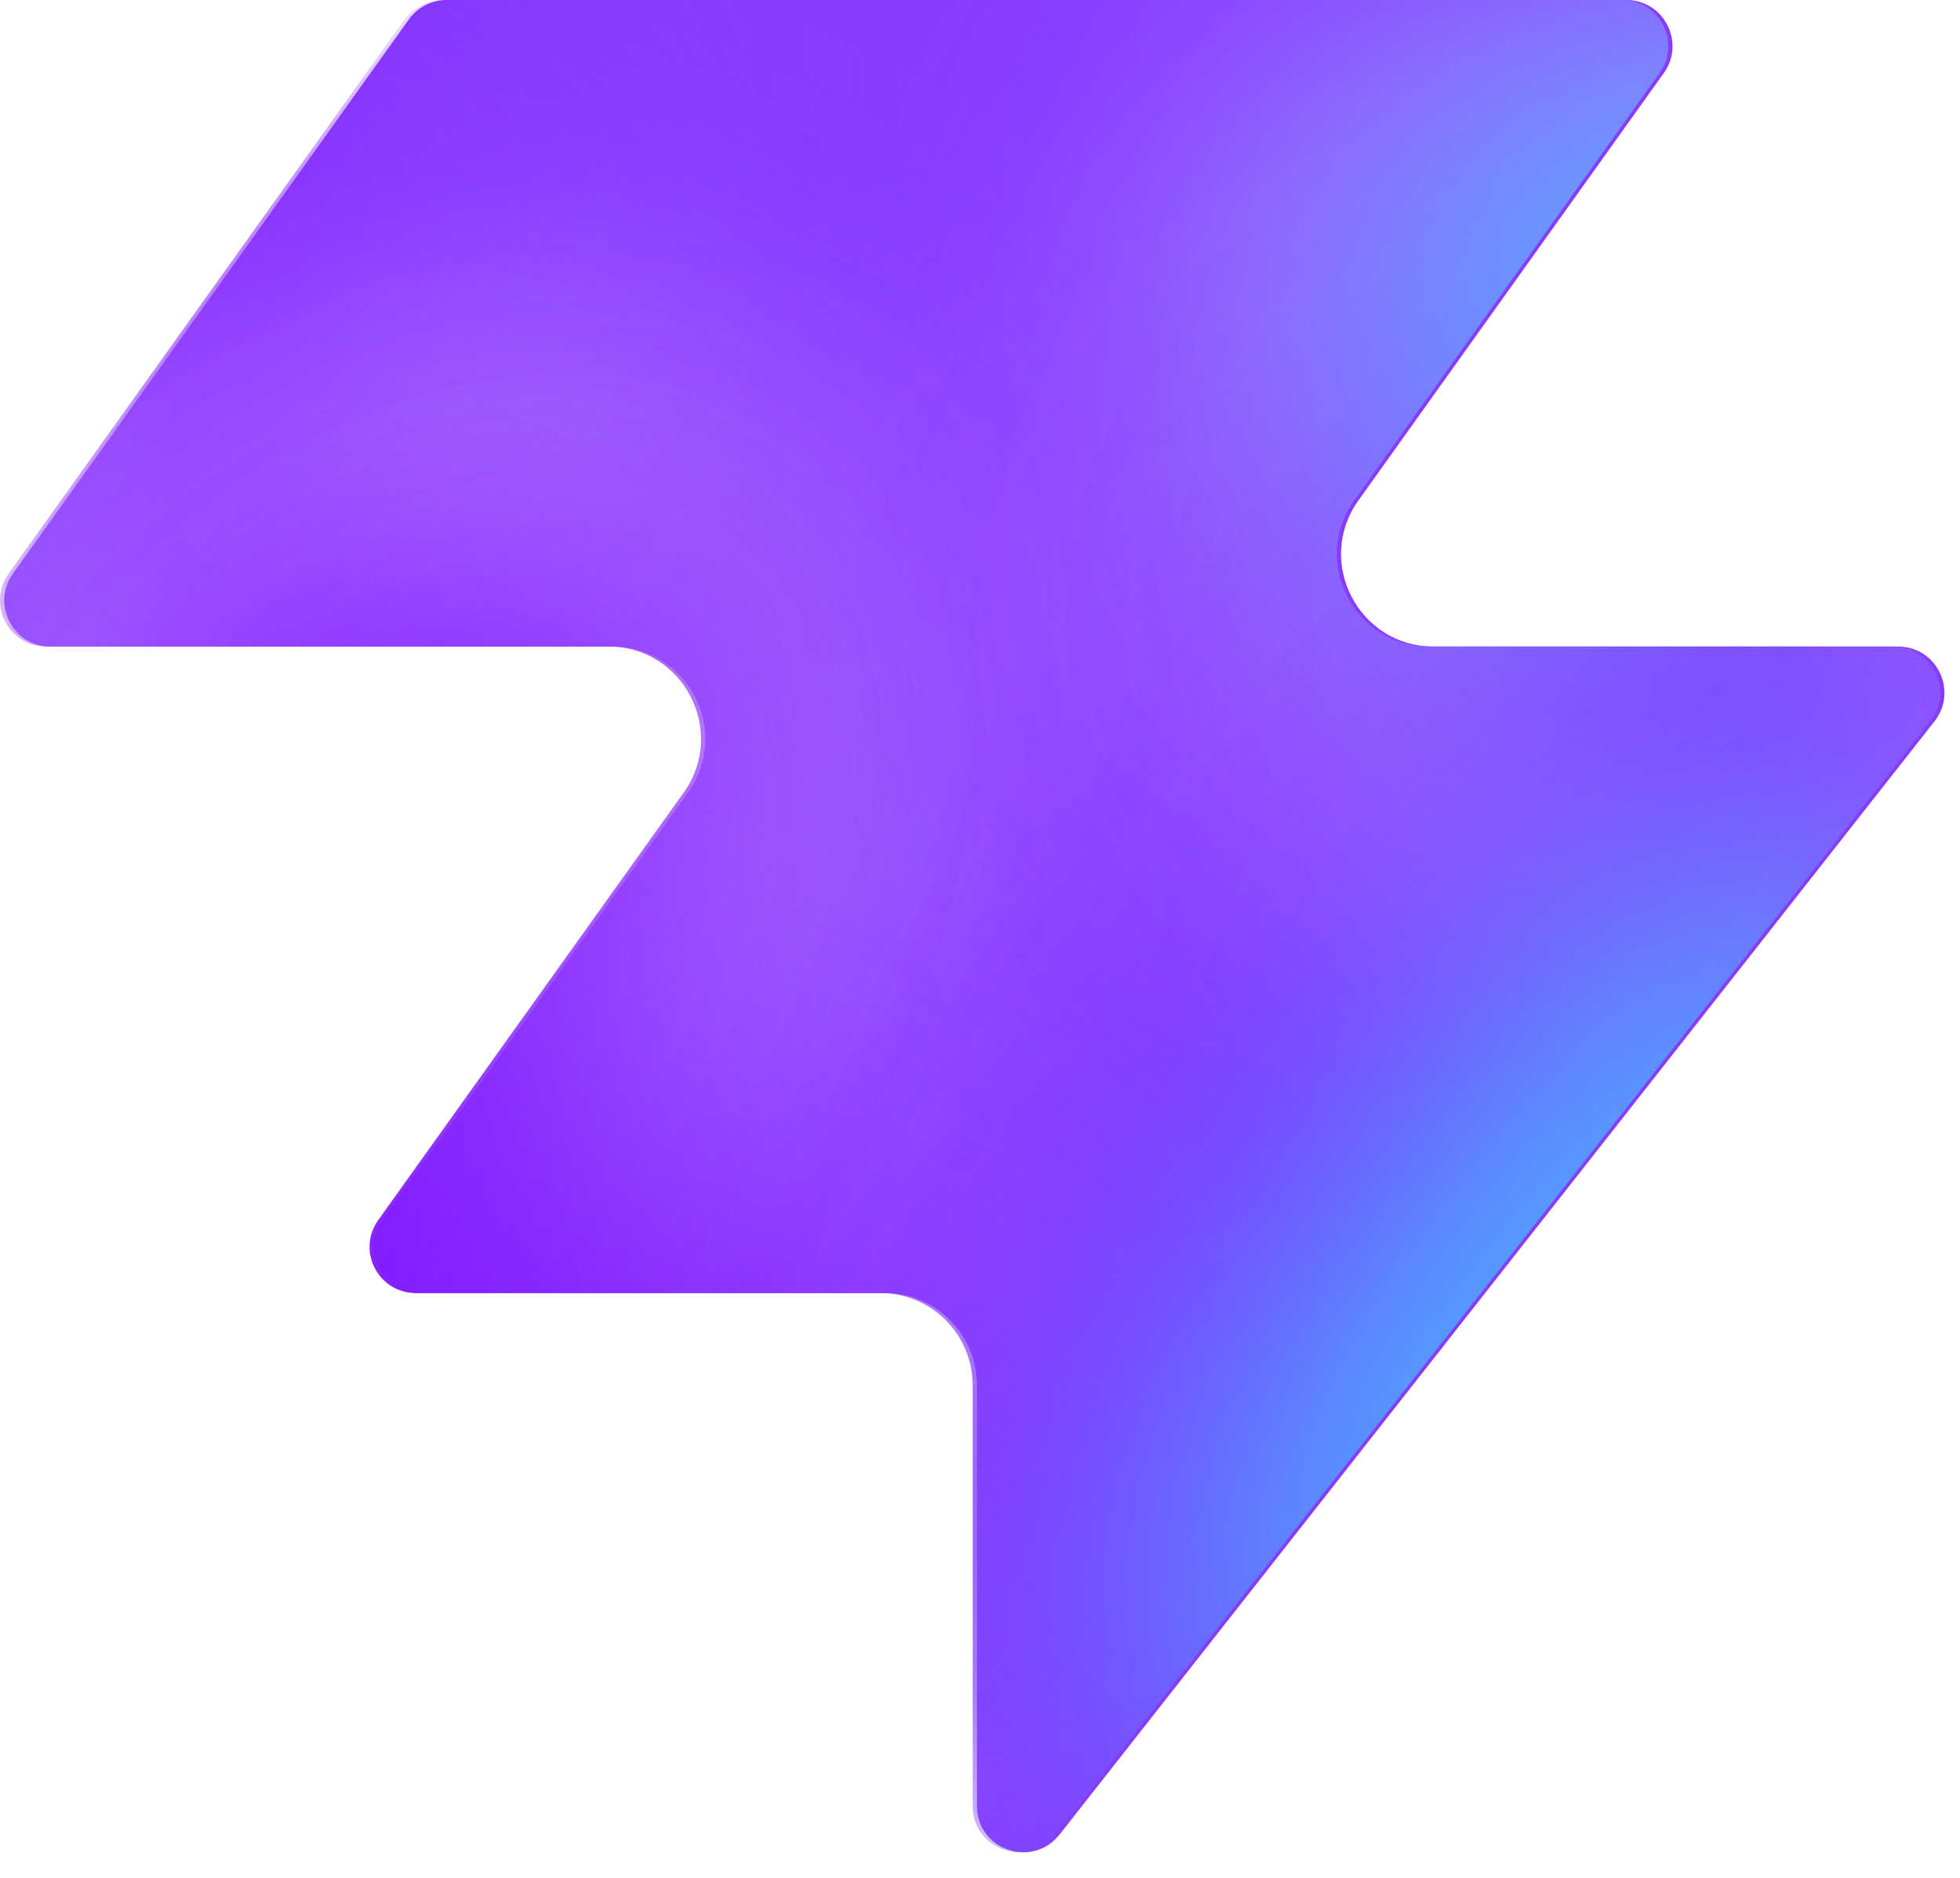
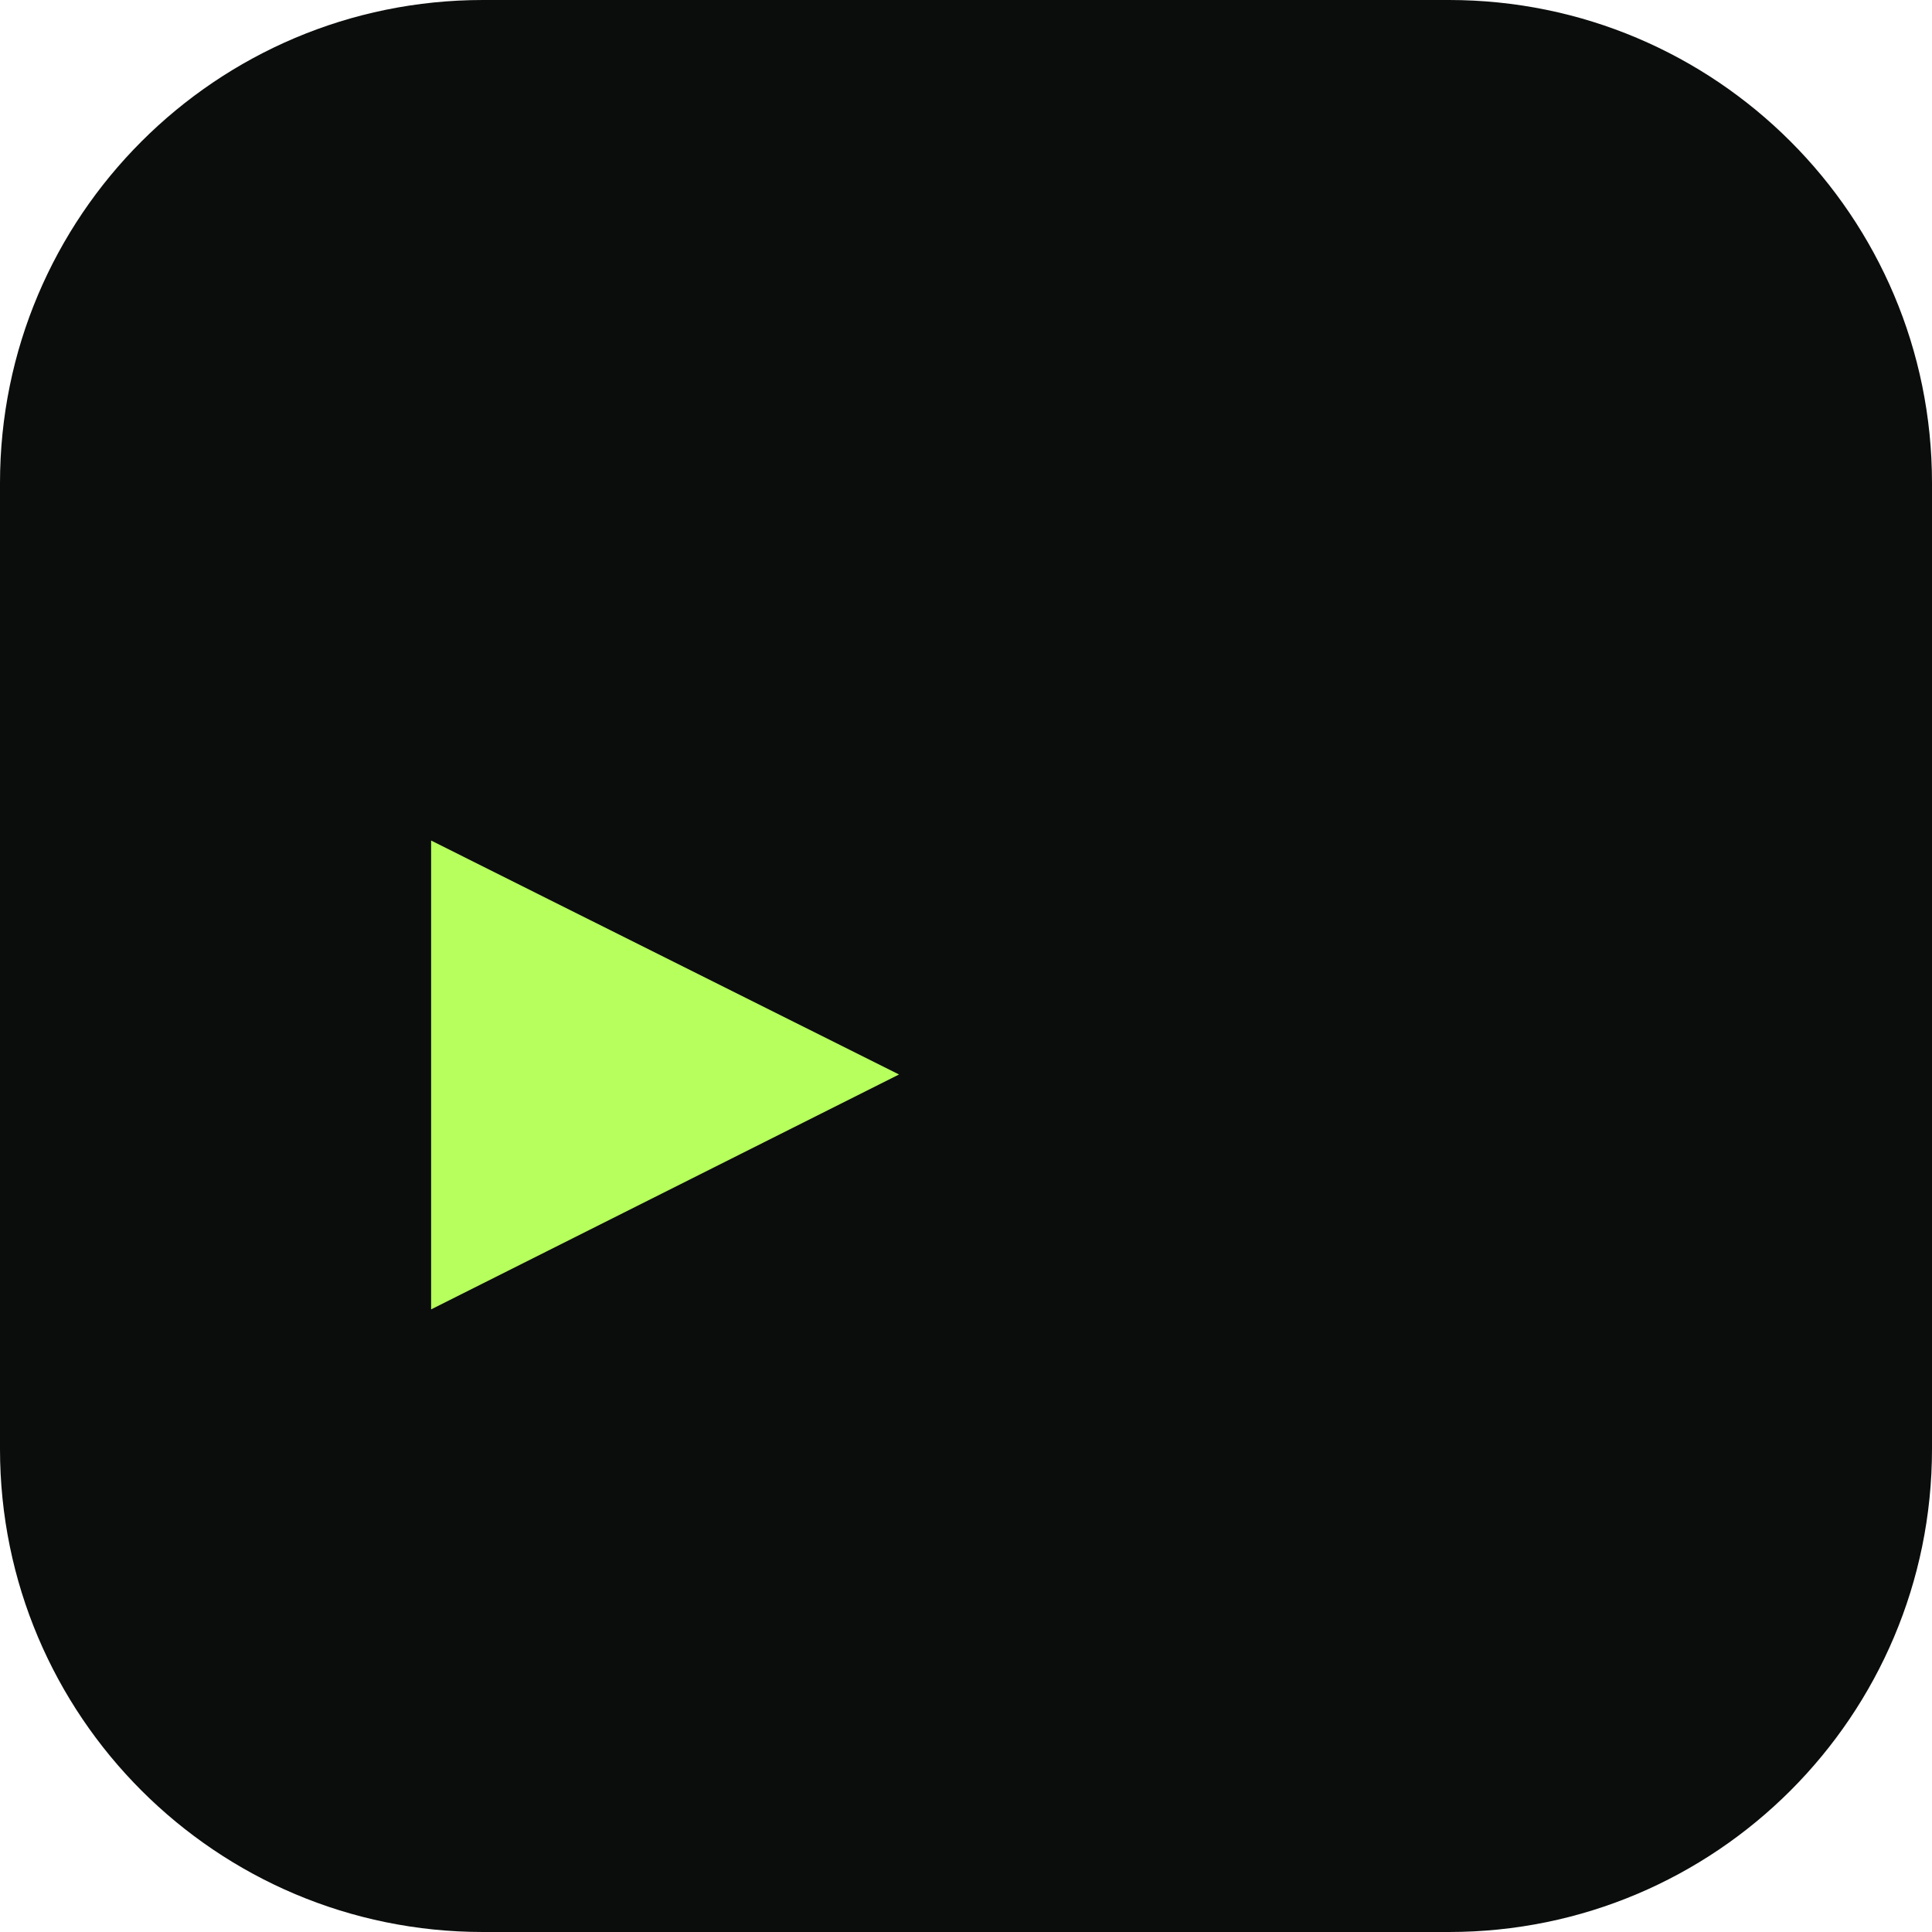
- <svg xmlns="http://www.w3.org/2000/svg" width="48" height="46" fill="none" viewBox="0 0 48 46">
-   <path fill="#863bff" d="M25.946 44.938c-.664.845-2.021.375-2.021-.698V33.937a2.26 2.26 0 0 0-2.262-2.262H10.287c-.92 0-1.456-1.04-.92-1.788l7.48-10.471c1.07-1.497 0-3.578-1.842-3.578H1.237c-.92 0-1.456-1.04-.92-1.788L10.013.474c.214-.297.556-.474.92-.474h28.894c.92 0 1.456 1.04.92 1.788l-7.48 10.471c-1.07 1.498 0 3.579 1.842 3.579h11.377c.943 0 1.473 1.088.89 1.83L25.947 44.94z" style="fill:#863bff;fill:color(display-p3 .525 .23 1);fill-opacity:1" />
-   <mask id="a" width="48" height="46" x="0" y="0" maskUnits="userSpaceOnUse" style="mask-type:alpha">
-     <path fill="#000" d="M25.842 44.938c-.664.844-2.021.375-2.021-.698V33.937a2.26 2.26 0 0 0-2.262-2.262H10.183c-.92 0-1.456-1.04-.92-1.788l7.48-10.471c1.07-1.498 0-3.579-1.842-3.579H1.133c-.92 0-1.456-1.04-.92-1.787L9.91.473c.214-.297.556-.474.92-.474h28.894c.92 0 1.456 1.04.92 1.788l-7.48 10.471c-1.07 1.498 0 3.578 1.842 3.578h11.377c.943 0 1.473 1.088.89 1.832L25.843 44.94z" style="fill:#000;fill-opacity:1" />
-   </mask>
-   <g mask="url(#a)">
-     <g filter="url(#b)">
-       <ellipse cx="5.508" cy="14.704" fill="#ede6ff" rx="5.508" ry="14.704" style="fill:#ede6ff;fill:color(display-p3 .927 .903 1);fill-opacity:1" transform="matrix(.00324 1 1 -.00324 -4.47 31.516)" />
-     </g>
-     <g filter="url(#c)">
-       <ellipse cx="10.399" cy="29.851" fill="#ede6ff" rx="10.399" ry="29.851" style="fill:#ede6ff;fill:color(display-p3 .927 .903 1);fill-opacity:1" transform="matrix(.00324 1 1 -.00324 -39.328 7.883)" />
-     </g>
-     <g filter="url(#d)">
-       <ellipse cx="5.508" cy="30.487" fill="#7e14ff" rx="5.508" ry="30.487" style="fill:#7e14ff;fill:color(display-p3 .492 .077 1);fill-opacity:1" transform="rotate(89.814 -25.913 -14.639)scale(1 -1)" />
-     </g>
-     <g filter="url(#e)">
-       <ellipse cx="5.508" cy="30.599" fill="#7e14ff" rx="5.508" ry="30.599" style="fill:#7e14ff;fill:color(display-p3 .492 .077 1);fill-opacity:1" transform="rotate(89.814 -32.644 -3.334)scale(1 -1)" />
-     </g>
-     <g filter="url(#f)">
-       <ellipse cx="5.508" cy="30.599" fill="#7e14ff" rx="5.508" ry="30.599" style="fill:#7e14ff;fill:color(display-p3 .492 .077 1);fill-opacity:1" transform="matrix(.00324 1 1 -.00324 -34.34 30.47)" />
-     </g>
-     <g filter="url(#g)">
-       <ellipse cx="14.072" cy="22.078" fill="#ede6ff" rx="14.072" ry="22.078" style="fill:#ede6ff;fill:color(display-p3 .927 .903 1);fill-opacity:1" transform="rotate(93.35 24.506 48.493)scale(-1 1)" />
-     </g>
-     <g filter="url(#h)">
-       <ellipse cx="3.47" cy="21.501" fill="#7e14ff" rx="3.47" ry="21.501" style="fill:#7e14ff;fill:color(display-p3 .492 .077 1);fill-opacity:1" transform="rotate(89.009 28.708 47.59)scale(-1 1)" />
-     </g>
-     <g filter="url(#i)">
-       <ellipse cx="3.47" cy="21.501" fill="#7e14ff" rx="3.47" ry="21.501" style="fill:#7e14ff;fill:color(display-p3 .492 .077 1);fill-opacity:1" transform="rotate(89.009 28.708 47.59)scale(-1 1)" />
-     </g>
-     <g filter="url(#j)">
-       <ellipse cx=".387" cy="8.972" fill="#7e14ff" rx="4.407" ry="29.108" style="fill:#7e14ff;fill:color(display-p3 .492 .077 1);fill-opacity:1" transform="rotate(39.51 .387 8.972)" />
-     </g>
-     <g filter="url(#k)">
-       <ellipse cx="47.523" cy="-6.092" fill="#7e14ff" rx="4.407" ry="29.108" style="fill:#7e14ff;fill:color(display-p3 .492 .077 1);fill-opacity:1" transform="rotate(37.892 47.523 -6.092)" />
-     </g>
-     <g filter="url(#l)">
-       <ellipse cx="41.412" cy="6.333" fill="#47bfff" rx="5.971" ry="9.665" style="fill:#47bfff;fill:color(display-p3 .28 .748 1);fill-opacity:1" transform="rotate(37.892 41.412 6.333)" />
-     </g>
-     <g filter="url(#m)">
-       <ellipse cx="-1.879" cy="38.332" fill="#7e14ff" rx="4.407" ry="29.108" style="fill:#7e14ff;fill:color(display-p3 .492 .077 1);fill-opacity:1" transform="rotate(37.892 -1.88 38.332)" />
-     </g>
-     <g filter="url(#n)">
-       <ellipse cx="-1.879" cy="38.332" fill="#7e14ff" rx="4.407" ry="29.108" style="fill:#7e14ff;fill:color(display-p3 .492 .077 1);fill-opacity:1" transform="rotate(37.892 -1.88 38.332)" />
-     </g>
-     <g filter="url(#o)">
-       <ellipse cx="35.651" cy="29.907" fill="#7e14ff" rx="4.407" ry="29.108" style="fill:#7e14ff;fill:color(display-p3 .492 .077 1);fill-opacity:1" transform="rotate(37.892 35.651 29.907)" />
-     </g>
-     <g filter="url(#p)">
-       <ellipse cx="38.418" cy="32.4" fill="#47bfff" rx="5.971" ry="15.297" style="fill:#47bfff;fill:color(display-p3 .28 .748 1);fill-opacity:1" transform="rotate(37.892 38.418 32.4)" />
-     </g>
-   </g>
-   <defs>
-     <filter id="b" width="60.045" height="41.654" x="-19.77" y="16.149" color-interpolation-filters="sRGB" filterUnits="userSpaceOnUse">
-       <feFlood flood-opacity="0" result="BackgroundImageFix" />
-       <feBlend in="SourceGraphic" in2="BackgroundImageFix" result="shape" />
-       <feGaussianBlur result="effect1_foregroundBlur_2002_17158" stdDeviation="7.659" />
-     </filter>
-     <filter id="c" width="90.34" height="51.437" x="-54.613" y="-7.533" color-interpolation-filters="sRGB" filterUnits="userSpaceOnUse">
-       <feFlood flood-opacity="0" result="BackgroundImageFix" />
-       <feBlend in="SourceGraphic" in2="BackgroundImageFix" result="shape" />
-       <feGaussianBlur result="effect1_foregroundBlur_2002_17158" stdDeviation="7.659" />
-     </filter>
-     <filter id="d" width="79.355" height="29.4" x="-49.64" y="2.03" color-interpolation-filters="sRGB" filterUnits="userSpaceOnUse">
-       <feFlood flood-opacity="0" result="BackgroundImageFix" />
-       <feBlend in="SourceGraphic" in2="BackgroundImageFix" result="shape" />
-       <feGaussianBlur result="effect1_foregroundBlur_2002_17158" stdDeviation="4.596" />
-     </filter>
-     <filter id="e" width="79.579" height="29.4" x="-45.045" y="20.029" color-interpolation-filters="sRGB" filterUnits="userSpaceOnUse">
-       <feFlood flood-opacity="0" result="BackgroundImageFix" />
-       <feBlend in="SourceGraphic" in2="BackgroundImageFix" result="shape" />
-       <feGaussianBlur result="effect1_foregroundBlur_2002_17158" stdDeviation="4.596" />
-     </filter>
-     <filter id="f" width="79.579" height="29.4" x="-43.513" y="21.178" color-interpolation-filters="sRGB" filterUnits="userSpaceOnUse">
-       <feFlood flood-opacity="0" result="BackgroundImageFix" />
-       <feBlend in="SourceGraphic" in2="BackgroundImageFix" result="shape" />
-       <feGaussianBlur result="effect1_foregroundBlur_2002_17158" stdDeviation="4.596" />
-     </filter>
-     <filter id="g" width="74.749" height="58.852" x="15.756" y="-17.901" color-interpolation-filters="sRGB" filterUnits="userSpaceOnUse">
-       <feFlood flood-opacity="0" result="BackgroundImageFix" />
-       <feBlend in="SourceGraphic" in2="BackgroundImageFix" result="shape" />
-       <feGaussianBlur result="effect1_foregroundBlur_2002_17158" stdDeviation="7.659" />
-     </filter>
-     <filter id="h" width="61.377" height="25.362" x="23.548" y="2.284" color-interpolation-filters="sRGB" filterUnits="userSpaceOnUse">
-       <feFlood flood-opacity="0" result="BackgroundImageFix" />
-       <feBlend in="SourceGraphic" in2="BackgroundImageFix" result="shape" />
-       <feGaussianBlur result="effect1_foregroundBlur_2002_17158" stdDeviation="4.596" />
-     </filter>
-     <filter id="i" width="61.377" height="25.362" x="23.548" y="2.284" color-interpolation-filters="sRGB" filterUnits="userSpaceOnUse">
-       <feFlood flood-opacity="0" result="BackgroundImageFix" />
-       <feBlend in="SourceGraphic" in2="BackgroundImageFix" result="shape" />
-       <feGaussianBlur result="effect1_foregroundBlur_2002_17158" stdDeviation="4.596" />
-     </filter>
-     <filter id="j" width="56.045" height="63.649" x="-27.636" y="-22.853" color-interpolation-filters="sRGB" filterUnits="userSpaceOnUse">
-       <feFlood flood-opacity="0" result="BackgroundImageFix" />
-       <feBlend in="SourceGraphic" in2="BackgroundImageFix" result="shape" />
-       <feGaussianBlur result="effect1_foregroundBlur_2002_17158" stdDeviation="4.596" />
-     </filter>
-     <filter id="k" width="54.814" height="64.646" x="20.116" y="-38.415" color-interpolation-filters="sRGB" filterUnits="userSpaceOnUse">
-       <feFlood flood-opacity="0" result="BackgroundImageFix" />
-       <feBlend in="SourceGraphic" in2="BackgroundImageFix" result="shape" />
-       <feGaussianBlur result="effect1_foregroundBlur_2002_17158" stdDeviation="4.596" />
-     </filter>
-     <filter id="l" width="33.541" height="35.313" x="24.641" y="-11.323" color-interpolation-filters="sRGB" filterUnits="userSpaceOnUse">
-       <feFlood flood-opacity="0" result="BackgroundImageFix" />
-       <feBlend in="SourceGraphic" in2="BackgroundImageFix" result="shape" />
-       <feGaussianBlur result="effect1_foregroundBlur_2002_17158" stdDeviation="4.596" />
-     </filter>
-     <filter id="m" width="54.814" height="64.646" x="-29.286" y="6.009" color-interpolation-filters="sRGB" filterUnits="userSpaceOnUse">
-       <feFlood flood-opacity="0" result="BackgroundImageFix" />
-       <feBlend in="SourceGraphic" in2="BackgroundImageFix" result="shape" />
-       <feGaussianBlur result="effect1_foregroundBlur_2002_17158" stdDeviation="4.596" />
-     </filter>
-     <filter id="n" width="54.814" height="64.646" x="-29.286" y="6.009" color-interpolation-filters="sRGB" filterUnits="userSpaceOnUse">
-       <feFlood flood-opacity="0" result="BackgroundImageFix" />
-       <feBlend in="SourceGraphic" in2="BackgroundImageFix" result="shape" />
-       <feGaussianBlur result="effect1_foregroundBlur_2002_17158" stdDeviation="4.596" />
-     </filter>
-     <filter id="o" width="54.814" height="64.646" x="8.244" y="-2.416" color-interpolation-filters="sRGB" filterUnits="userSpaceOnUse">
-       <feFlood flood-opacity="0" result="BackgroundImageFix" />
-       <feBlend in="SourceGraphic" in2="BackgroundImageFix" result="shape" />
-       <feGaussianBlur result="effect1_foregroundBlur_2002_17158" stdDeviation="4.596" />
-     </filter>
-     <filter id="p" width="39.409" height="43.623" x="18.713" y="10.588" color-interpolation-filters="sRGB" filterUnits="userSpaceOnUse">
-       <feFlood flood-opacity="0" result="BackgroundImageFix" />
-       <feBlend in="SourceGraphic" in2="BackgroundImageFix" result="shape" />
-       <feGaussianBlur result="effect1_foregroundBlur_2002_17158" stdDeviation="4.596" />
-     </filter>
-   </defs>
+ <svg xmlns="http://www.w3.org/2000/svg" viewBox="0 0 32 32" fill="none">
+   <rect width="32" height="32" rx="8" fill="#0B0D0C" />
+   <text x="5" y="23" font-family="monospace" font-size="20" font-weight="bold" fill="#B6FF5C">▸</text>
</svg>
